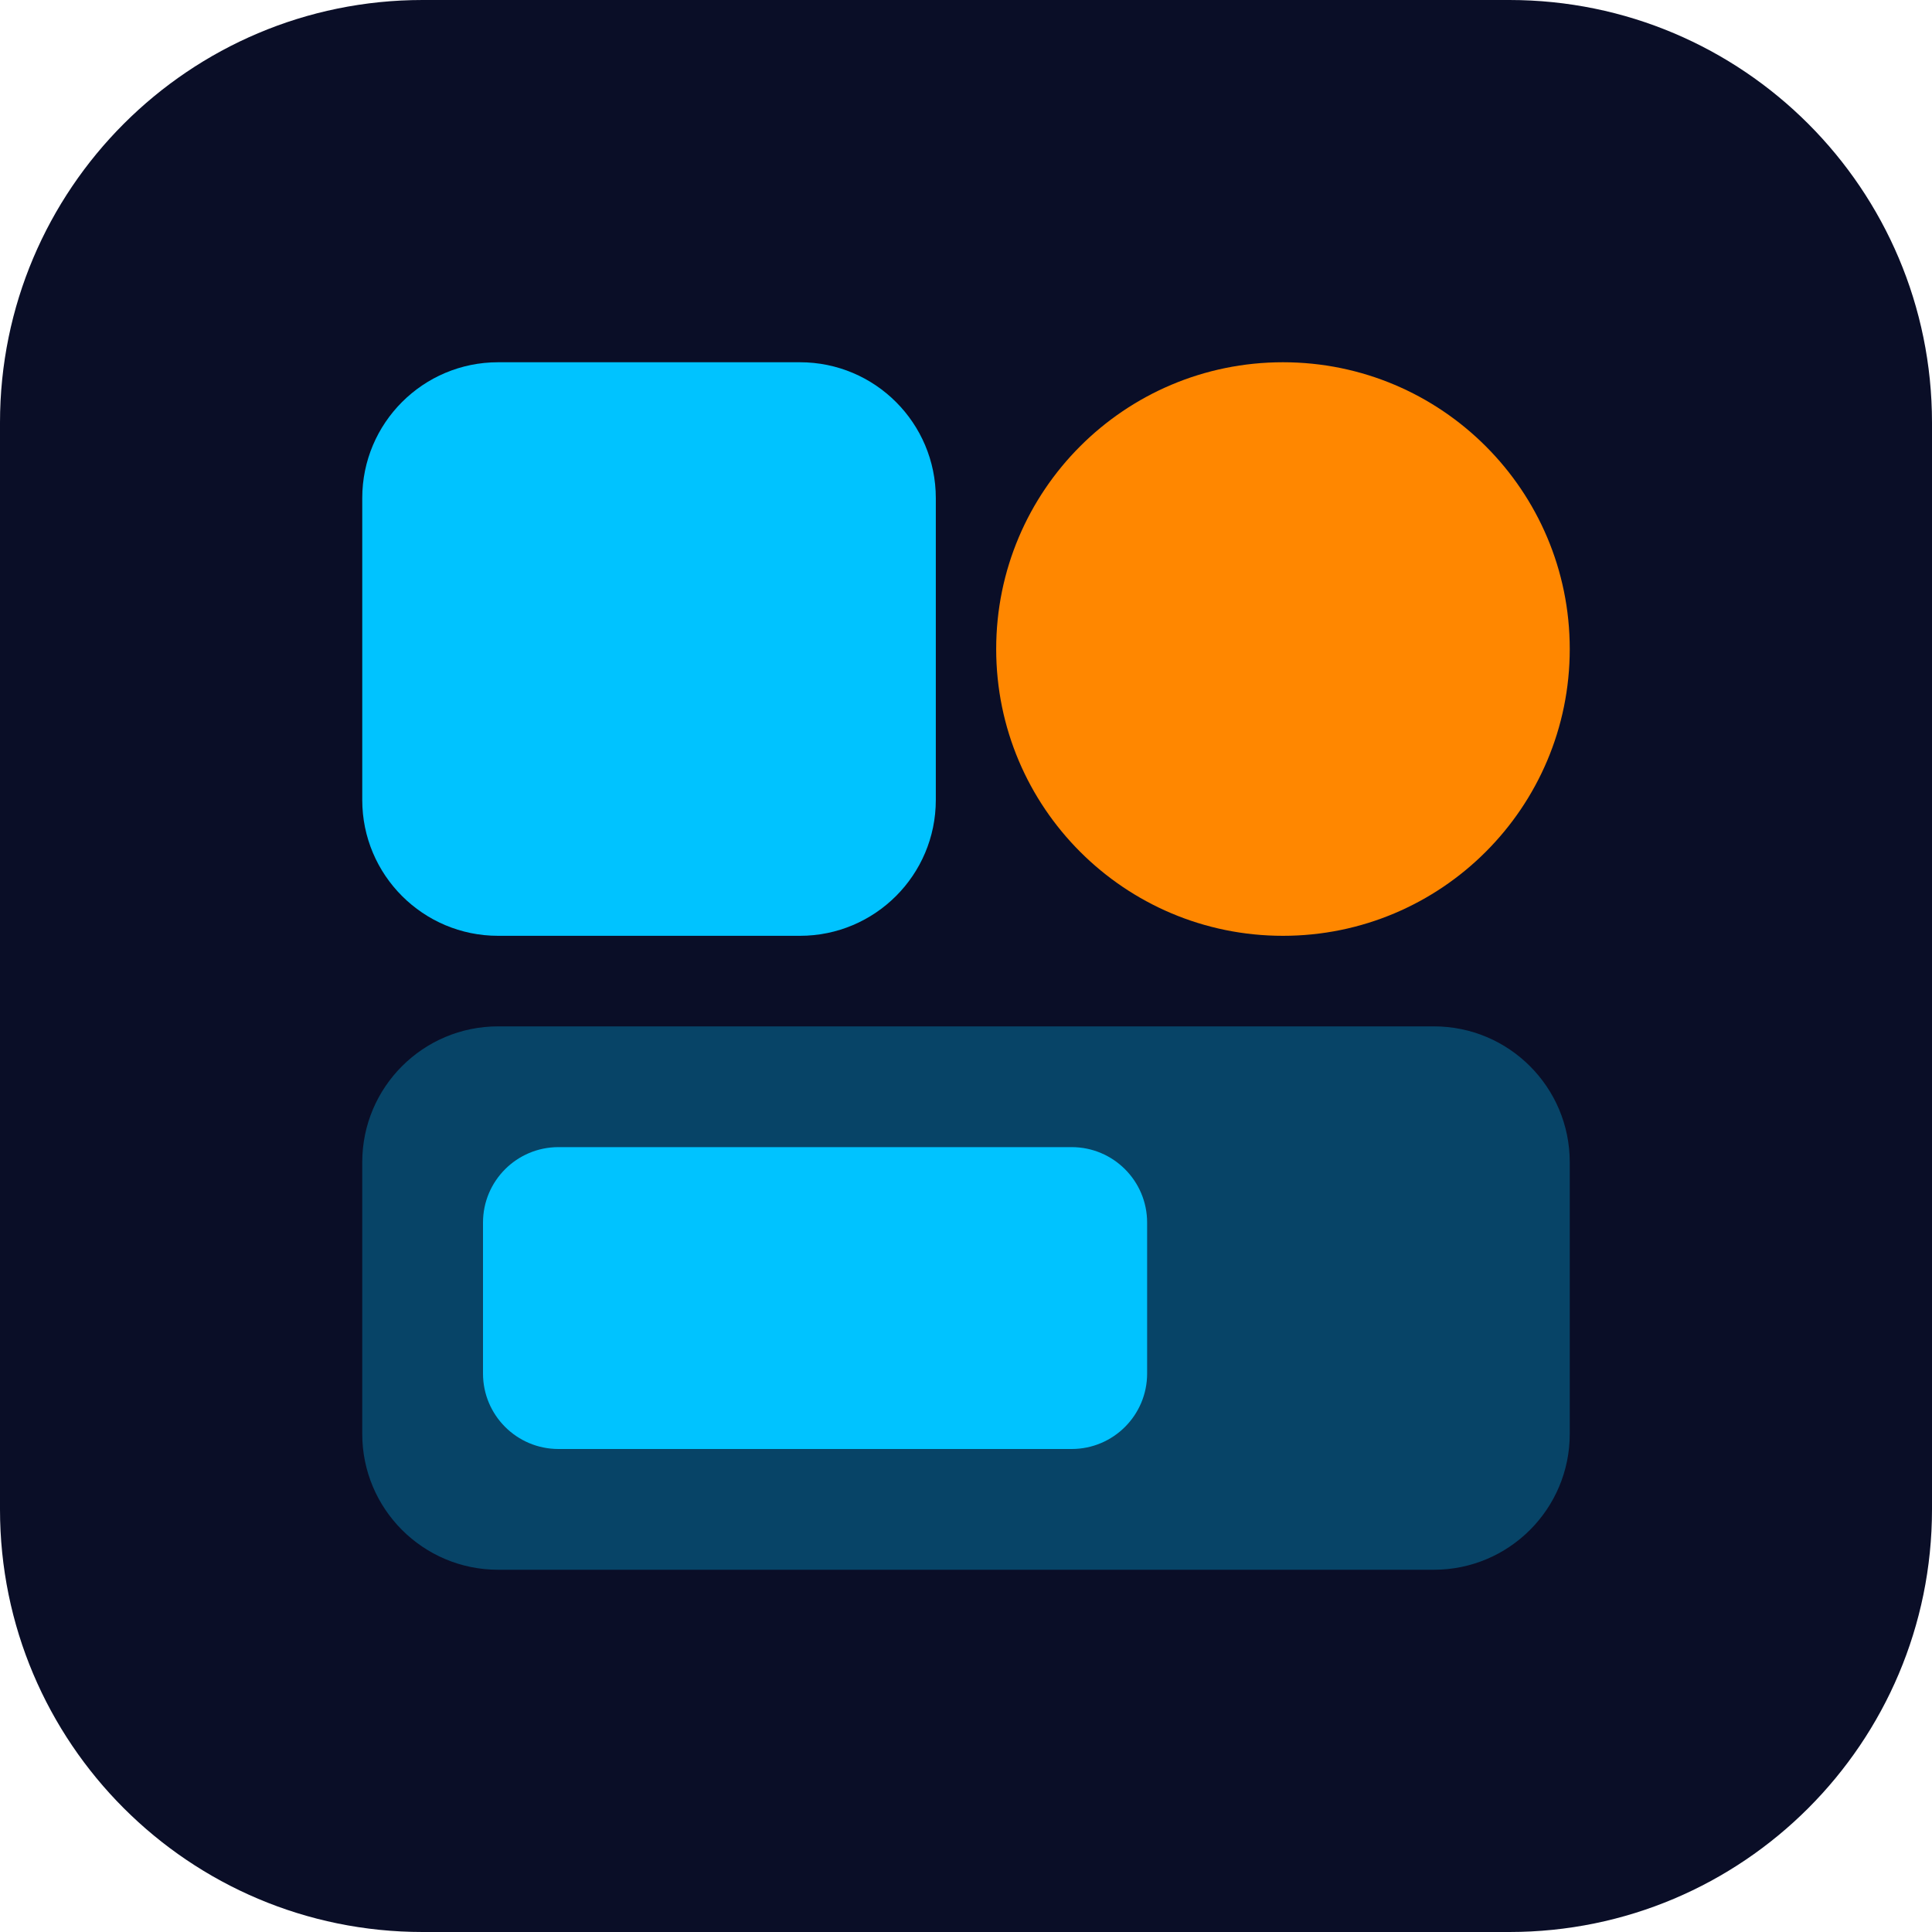
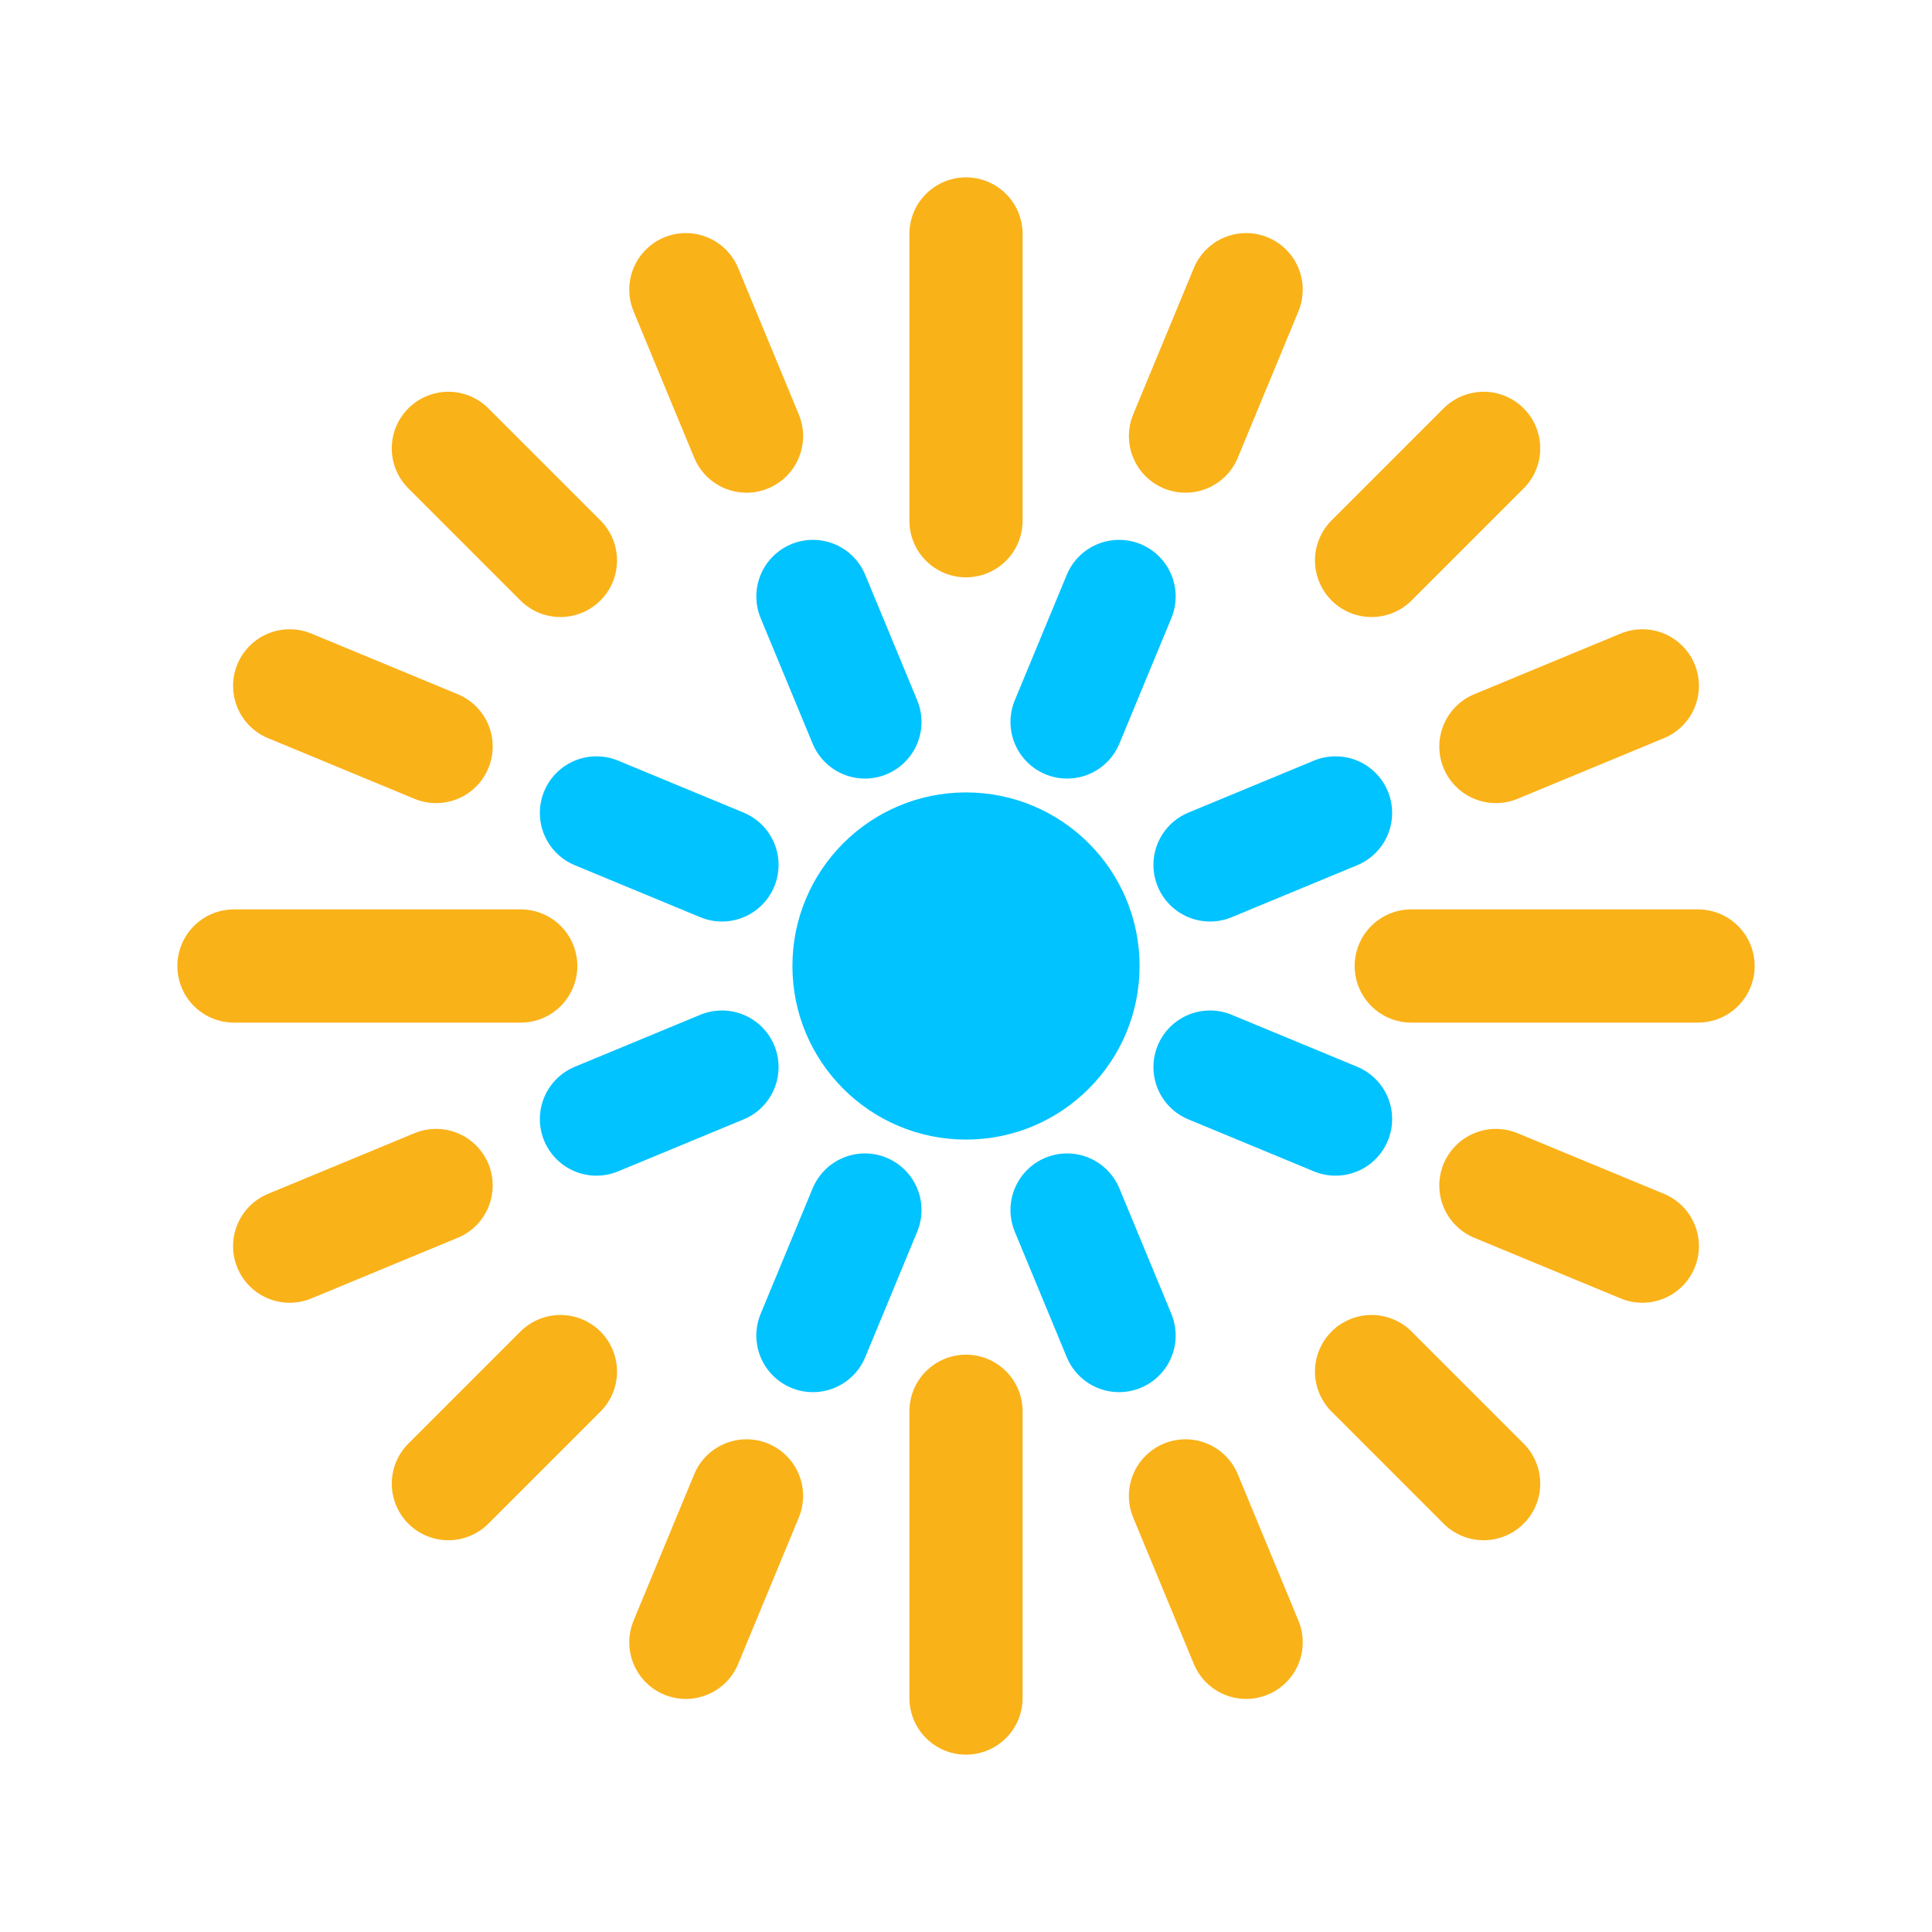
<svg xmlns="http://www.w3.org/2000/svg" viewBox="0 0 512 512">
-   <rect width="512" height="512" rx="112" fill="#0a0e27" />
-   <rect x="96" y="96" width="152" height="152" rx="36" fill="#00c3ff" />
-   <circle cx="340" cy="172" r="76" fill="#ff8700" />
-   <rect x="96" y="272" width="320" height="144" rx="36" fill="#00c3ff" fill-opacity=".3" />
-   <rect x="128" y="304" width="176" height="80" rx="20" fill="#00c3ff" />
+   <g transform="rotate(0.00 256 256)">
+     <path d="M256 62V138" fill="none" stroke="#fab219" stroke-width="30" stroke-linecap="round" stroke-linejoin="round" />
+   </g>
+   <g transform="rotate(22.50 256 256)">
+     <path d="M256 62V104" fill="none" stroke="#fab219" stroke-width="30" stroke-linecap="round" stroke-linejoin="round" />
+   </g>
+   <g transform="rotate(45.00 256 256)">
+     <path d="M256 62V104" fill="none" stroke="#fab219" stroke-width="30" stroke-linecap="round" stroke-linejoin="round" />
+   </g>
+   <g transform="rotate(67.50 256 256)">
+     <path d="M256 62V104" fill="none" stroke="#fab219" stroke-width="30" stroke-linecap="round" stroke-linejoin="round" />
+   </g>
+   <g transform="rotate(90.00 256 256)">
+     <path d="M256 62V138" fill="none" stroke="#fab219" stroke-width="30" stroke-linecap="round" stroke-linejoin="round" />
+   </g>
+   <g transform="rotate(112.50 256 256)">
+     <path d="M256 62V104" fill="none" stroke="#fab219" stroke-width="30" stroke-linecap="round" stroke-linejoin="round" />
+   </g>
+   <g transform="rotate(135.00 256 256)">
+     <path d="M256 62V104" fill="none" stroke="#fab219" stroke-width="30" stroke-linecap="round" stroke-linejoin="round" />
+   </g>
+   <g transform="rotate(157.50 256 256)">
+     <path d="M256 62V104" fill="none" stroke="#fab219" stroke-width="30" stroke-linecap="round" stroke-linejoin="round" />
+   </g>
+   <g transform="rotate(180.00 256 256)">
+     <path d="M256 62V138" fill="none" stroke="#fab219" stroke-width="30" stroke-linecap="round" stroke-linejoin="round" />
+   </g>
+   <g transform="rotate(202.50 256 256)">
+     <path d="M256 62V104" fill="none" stroke="#fab219" stroke-width="30" stroke-linecap="round" stroke-linejoin="round" />
+   </g>
+   <g transform="rotate(225.00 256 256)">
+     <path d="M256 62V104" fill="none" stroke="#fab219" stroke-width="30" stroke-linecap="round" stroke-linejoin="round" />
+   </g>
+   <g transform="rotate(247.50 256 256)">
+     <path d="M256 62V104" fill="none" stroke="#fab219" stroke-width="30" stroke-linecap="round" stroke-linejoin="round" />
+   </g>
+   <g transform="rotate(270.00 256 256)">
+     <path d="M256 62V138" fill="none" stroke="#fab219" stroke-width="30" stroke-linecap="round" stroke-linejoin="round" />
+   </g>
+   <g transform="rotate(292.50 256 256)">
+     <path d="M256 62V104" fill="none" stroke="#fab219" stroke-width="30" stroke-linecap="round" stroke-linejoin="round" />
+   </g>
+   <g transform="rotate(315.00 256 256)">
+     <path d="M256 62V104" fill="none" stroke="#fab219" stroke-width="30" stroke-linecap="round" stroke-linejoin="round" />
+   </g>
+   <g transform="rotate(337.50 256 256)">
+     <path d="M256 62V104" fill="none" stroke="#fab219" stroke-width="30" stroke-linecap="round" stroke-linejoin="round" />
+   </g>
+   <g transform="rotate(22.50 256 256)">
+     <path d="M256 150V186" fill="none" stroke="#00c3ff" stroke-width="30" stroke-linecap="round" stroke-linejoin="round" />
+   </g>
+   <g transform="rotate(67.50 256 256)">
+     <path d="M256 150V186" fill="none" stroke="#00c3ff" stroke-width="30" stroke-linecap="round" stroke-linejoin="round" />
+   </g>
+   <g transform="rotate(112.50 256 256)">
+     <path d="M256 150V186" fill="none" stroke="#00c3ff" stroke-width="30" stroke-linecap="round" stroke-linejoin="round" />
+   </g>
+   <g transform="rotate(157.50 256 256)">
+     <path d="M256 150V186" fill="none" stroke="#00c3ff" stroke-width="30" stroke-linecap="round" stroke-linejoin="round" />
+   </g>
+   <g transform="rotate(202.50 256 256)">
+     <path d="M256 150V186" fill="none" stroke="#00c3ff" stroke-width="30" stroke-linecap="round" stroke-linejoin="round" />
+   </g>
+   <g transform="rotate(247.50 256 256)">
+     <path d="M256 150V186" fill="none" stroke="#00c3ff" stroke-width="30" stroke-linecap="round" stroke-linejoin="round" />
+   </g>
+   <g transform="rotate(292.50 256 256)">
+     <path d="M256 150V186" fill="none" stroke="#00c3ff" stroke-width="30" stroke-linecap="round" stroke-linejoin="round" />
+   </g>
+   <g transform="rotate(337.50 256 256)">
+     <path d="M256 150V186" fill="none" stroke="#00c3ff" stroke-width="30" stroke-linecap="round" stroke-linejoin="round" />
+   </g>
+   <circle cx="256" cy="256" r="46" fill="#00c3ff" />
</svg>
